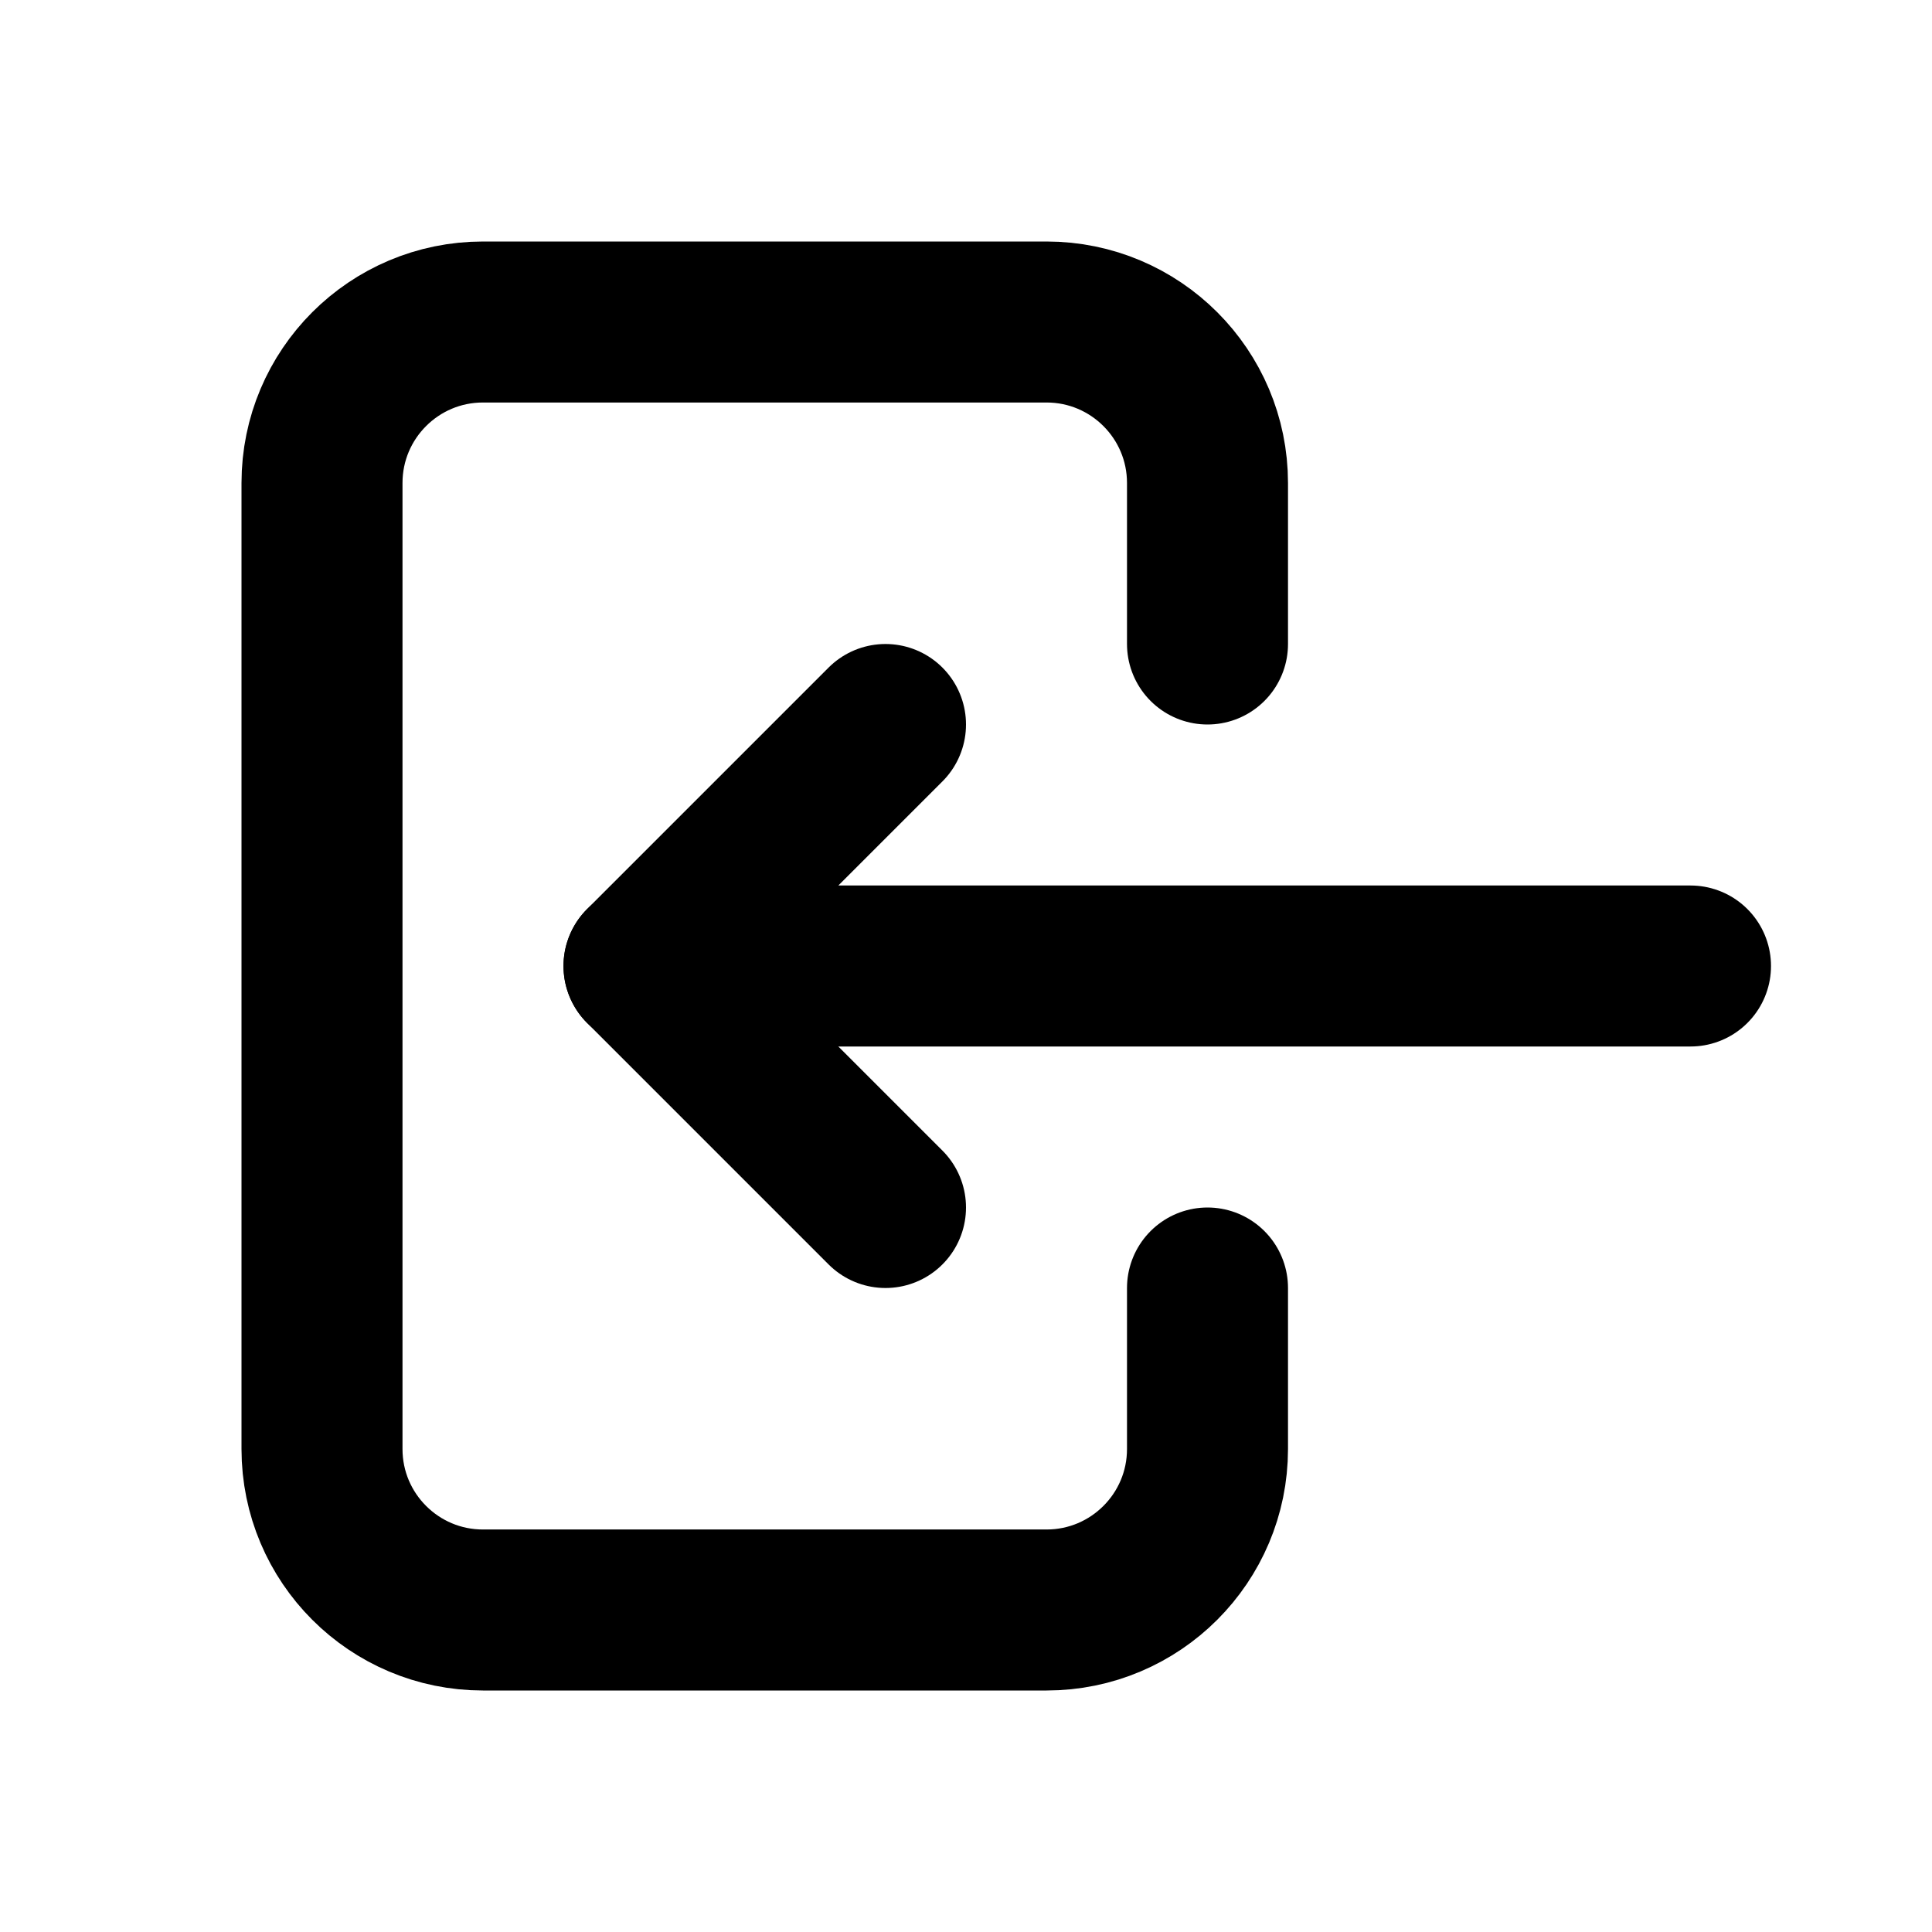
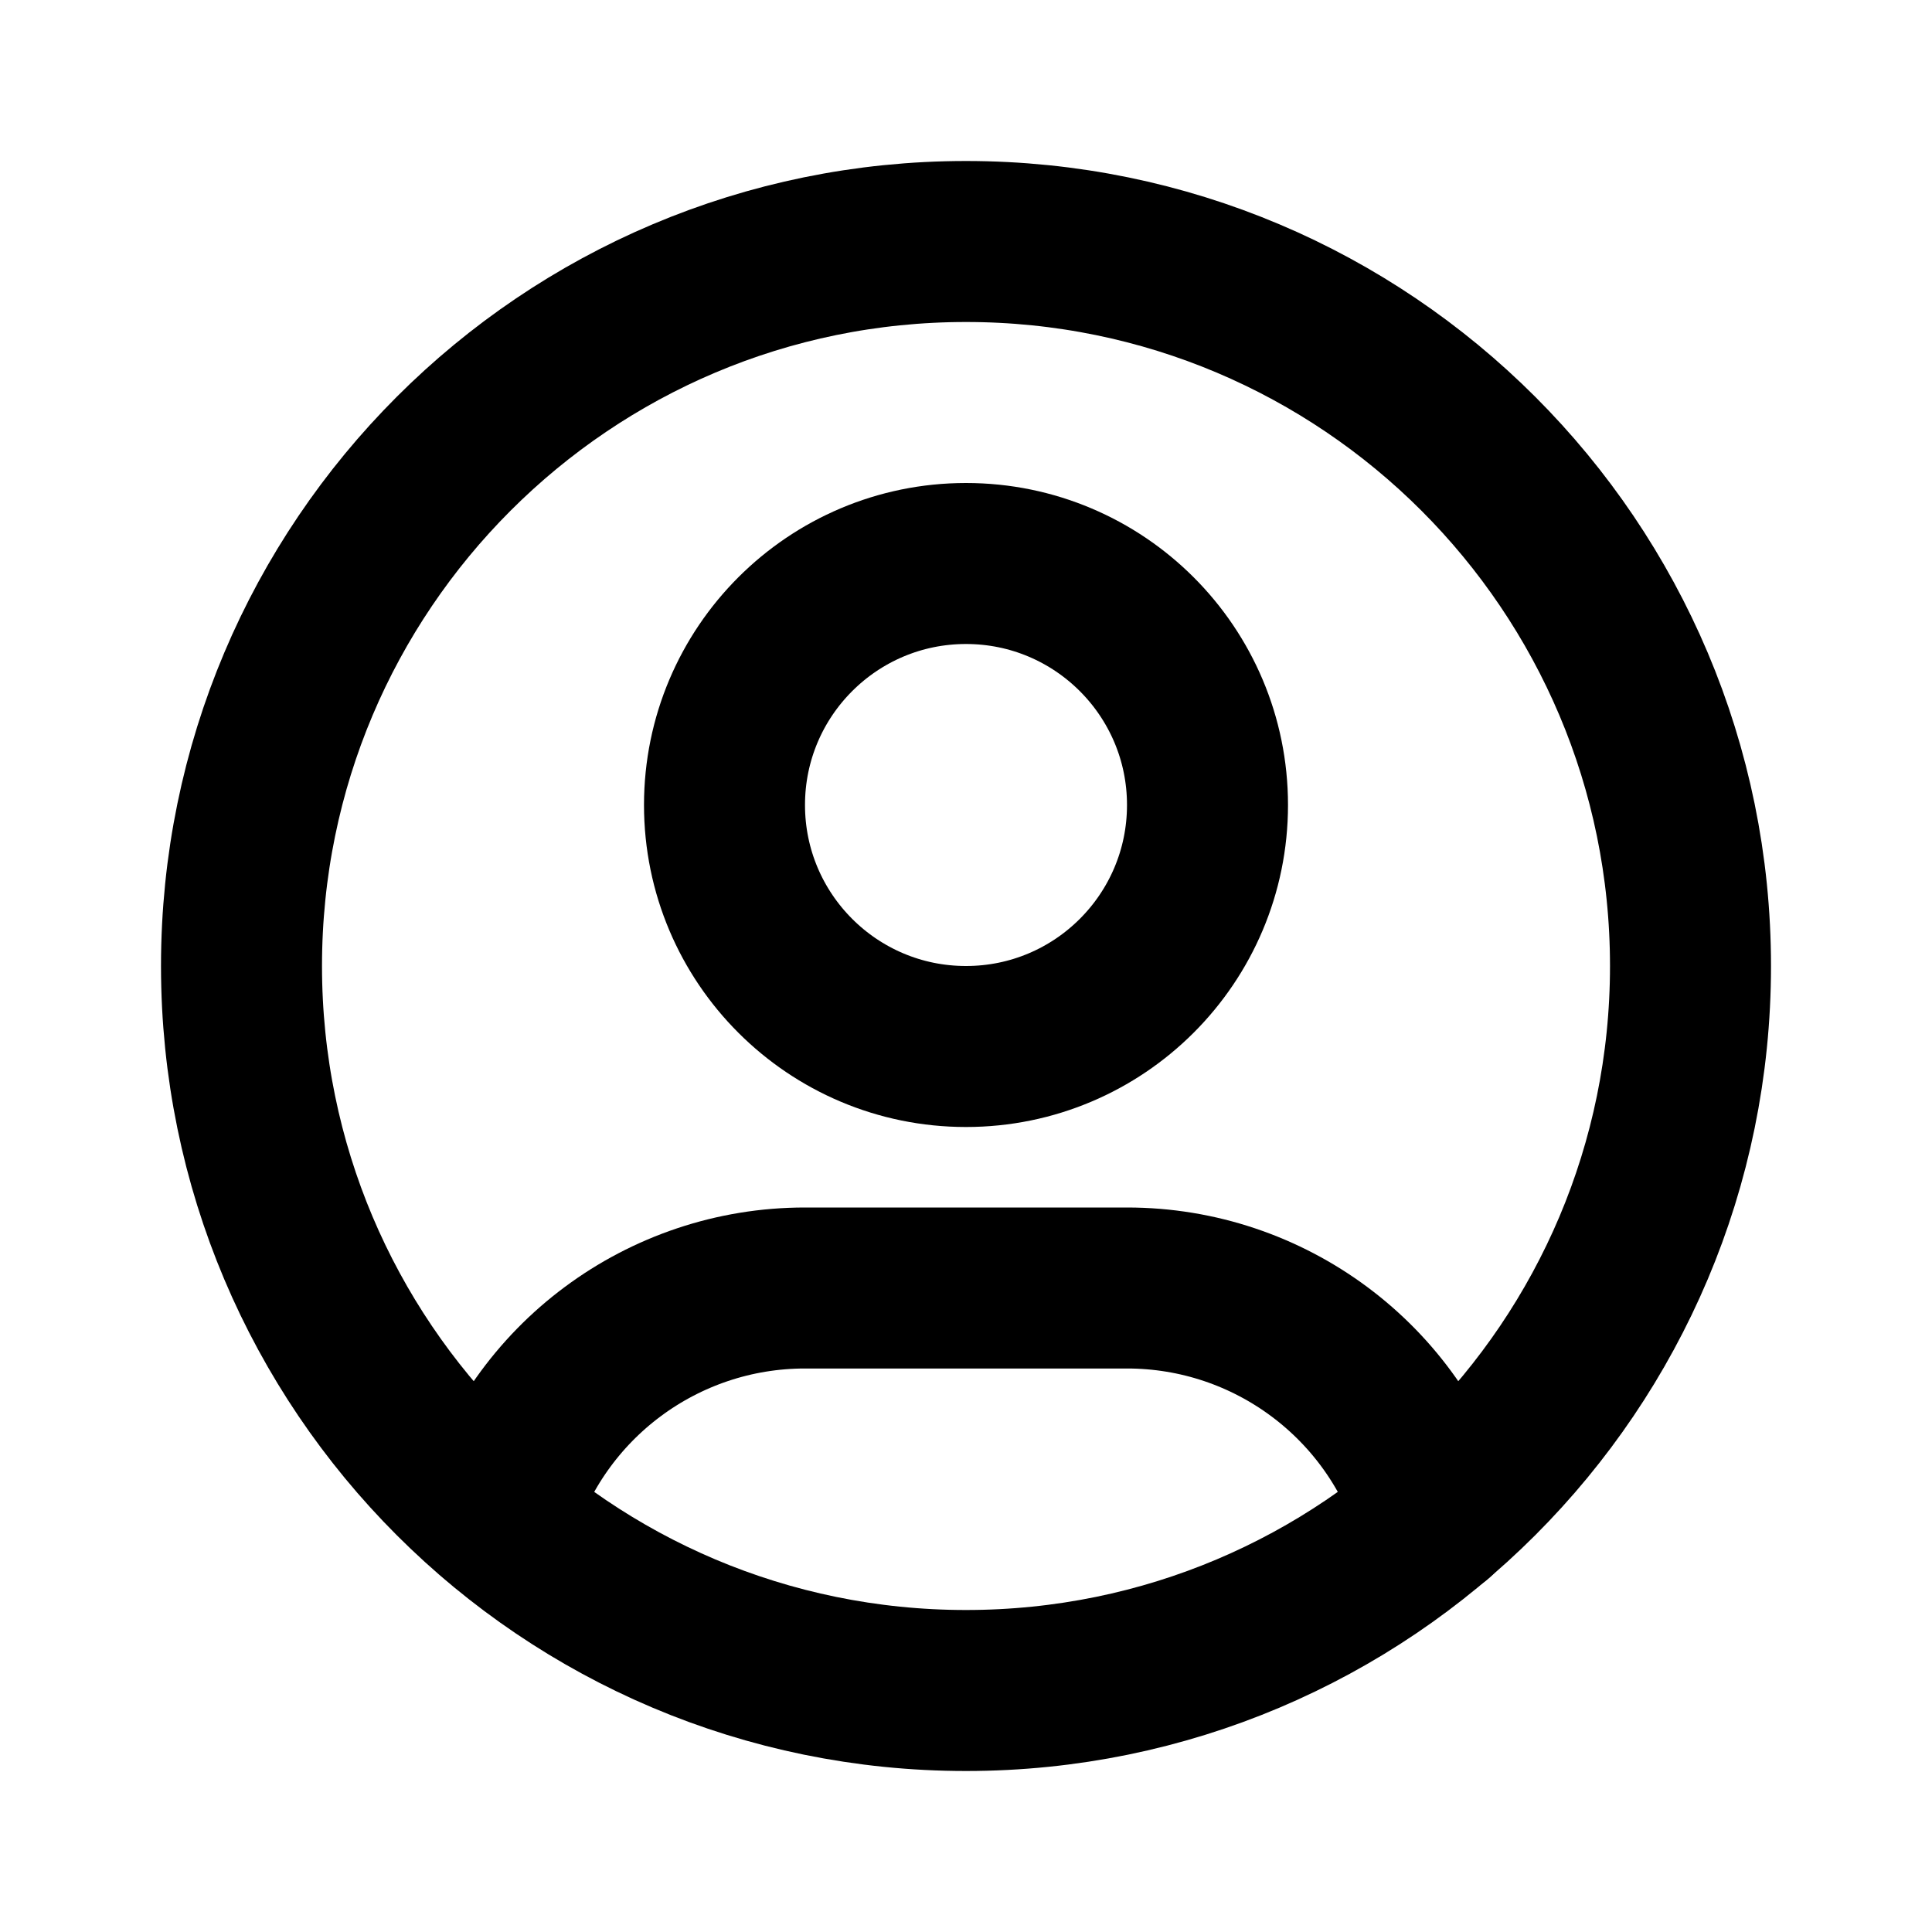
- <svg xmlns="http://www.w3.org/2000/svg" class="icon icon-tabler icon-tabler-login" width="32" height="32" viewBox="0 0 24 24" stroke-width="2" stroke="#000000" fill="none" stroke-linecap="round" stroke-linejoin="round">
+ <svg xmlns="http://www.w3.org/2000/svg" class="icon icon-tabler icon-tabler-user-circle" width="32" height="32" viewBox="0 0 24 24" stroke-width="2" stroke="#000000" fill="none" stroke-linecap="round" stroke-linejoin="round">
  <path stroke="none" d="M0 0h24v24H0z" fill="none" />
-   <path d="M15 8v-2a2 2 0 0 0 -2 -2h-7a2 2 0 0 0 -2 2v12a2 2 0 0 0 2 2h7a2 2 0 0 0 2 -2v-2" />
-   <path d="M21 12h-13l3 -3" />
-   <path d="M11 15l-3 -3" />
+   <path d="M12 12m-9 0a9 9 0 1 0 18 0a9 9 0 1 0 -18 0" />
+   <path d="M12 10m-3 0a3 3 0 1 0 6 0a3 3 0 1 0 -6 0" />
+   <path d="M6.168 18.849a4 4 0 0 1 3.832 -2.849h4a4 4 0 0 1 3.834 2.855" />
</svg>
